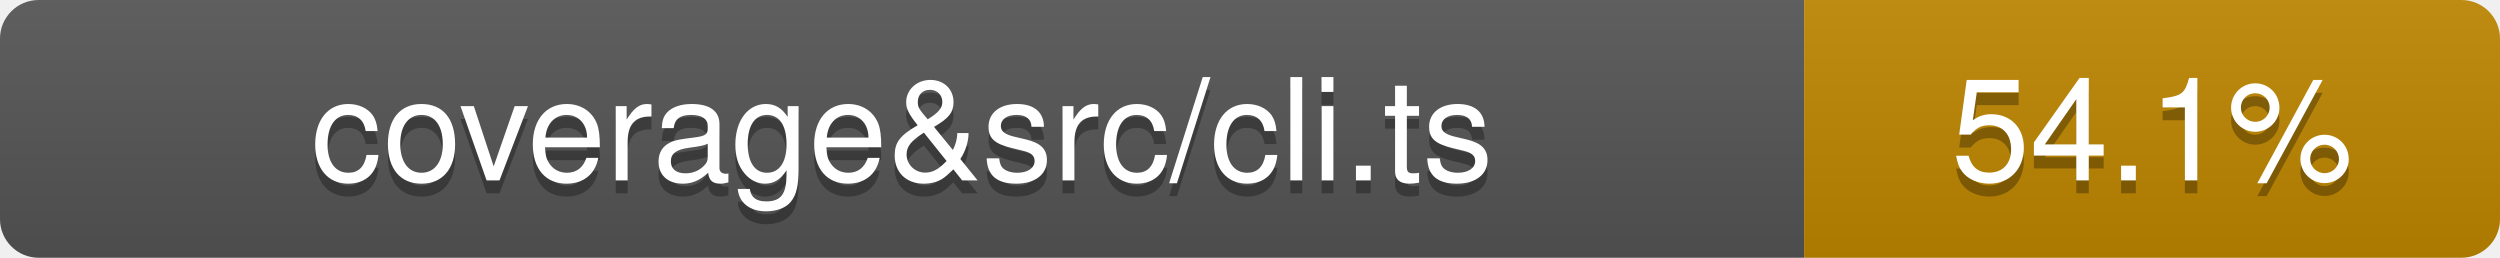
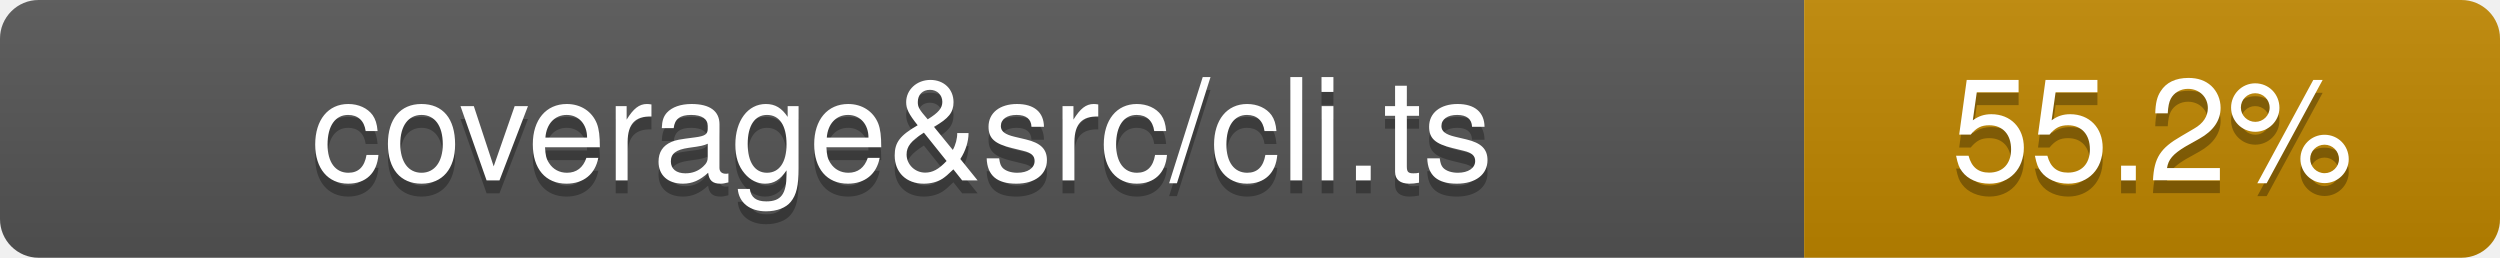
- <svg xmlns="http://www.w3.org/2000/svg" viewBox="0 0 194 20" width="194" height="20" role="img" aria-label="coverage&amp;src/cli.ts: 54.1%">
+ <svg xmlns="http://www.w3.org/2000/svg" viewBox="0 0 194 20" width="194" height="20" role="img" aria-label="coverage&amp;src/cli.ts: 55.2%">
  <linearGradient id="covpages-grad" x2="0" y2="100%">
    <stop offset="0" stop-color="#bbb" stop-opacity=".1" />
    <stop offset="1" stop-opacity=".1" />
  </linearGradient>
  <clipPath id="covpages-r">
    <rect width="194" height="20" rx="3" fill="#fff" />
  </clipPath>
  <g clip-path="url(#covpages-r)">
    <rect width="140" height="20" fill="#555" />
    <rect x="140" width="54" height="20" fill="#bf8700" />
    <rect width="194" height="20" fill="url(#covpages-grad)" />
  </g>
  <g fill="#fff" text-anchor="middle" font-family="-apple-system,BlinkMacSystemFont,Segoe UI,Helvetica,Arial,sans-serif" text-rendering="geometricPrecision" font-size="110">
    <text aria-hidden="true" x="700" y="150" fill="#010101" fill-opacity=".3" transform="scale(.1)">coverage&amp;src/cli.ts</text>
    <text x="700" y="140" transform="scale(.1)" fill="#fff">coverage&amp;src/cli.ts</text>
-     <text aria-hidden="true" x="1670" y="150" fill="#010101" fill-opacity=".3" transform="scale(.1)">54.1%</text>
-     <text x="1670" y="140" transform="scale(.1)" fill="#fff">54.1%</text>
+     <text aria-hidden="true" x="1670" y="150" fill="#010101" fill-opacity=".3" transform="scale(.1)">55.2%</text>
+     <text x="1670" y="140" transform="scale(.1)" fill="#fff">55.2%</text>
  </g>
</svg>
